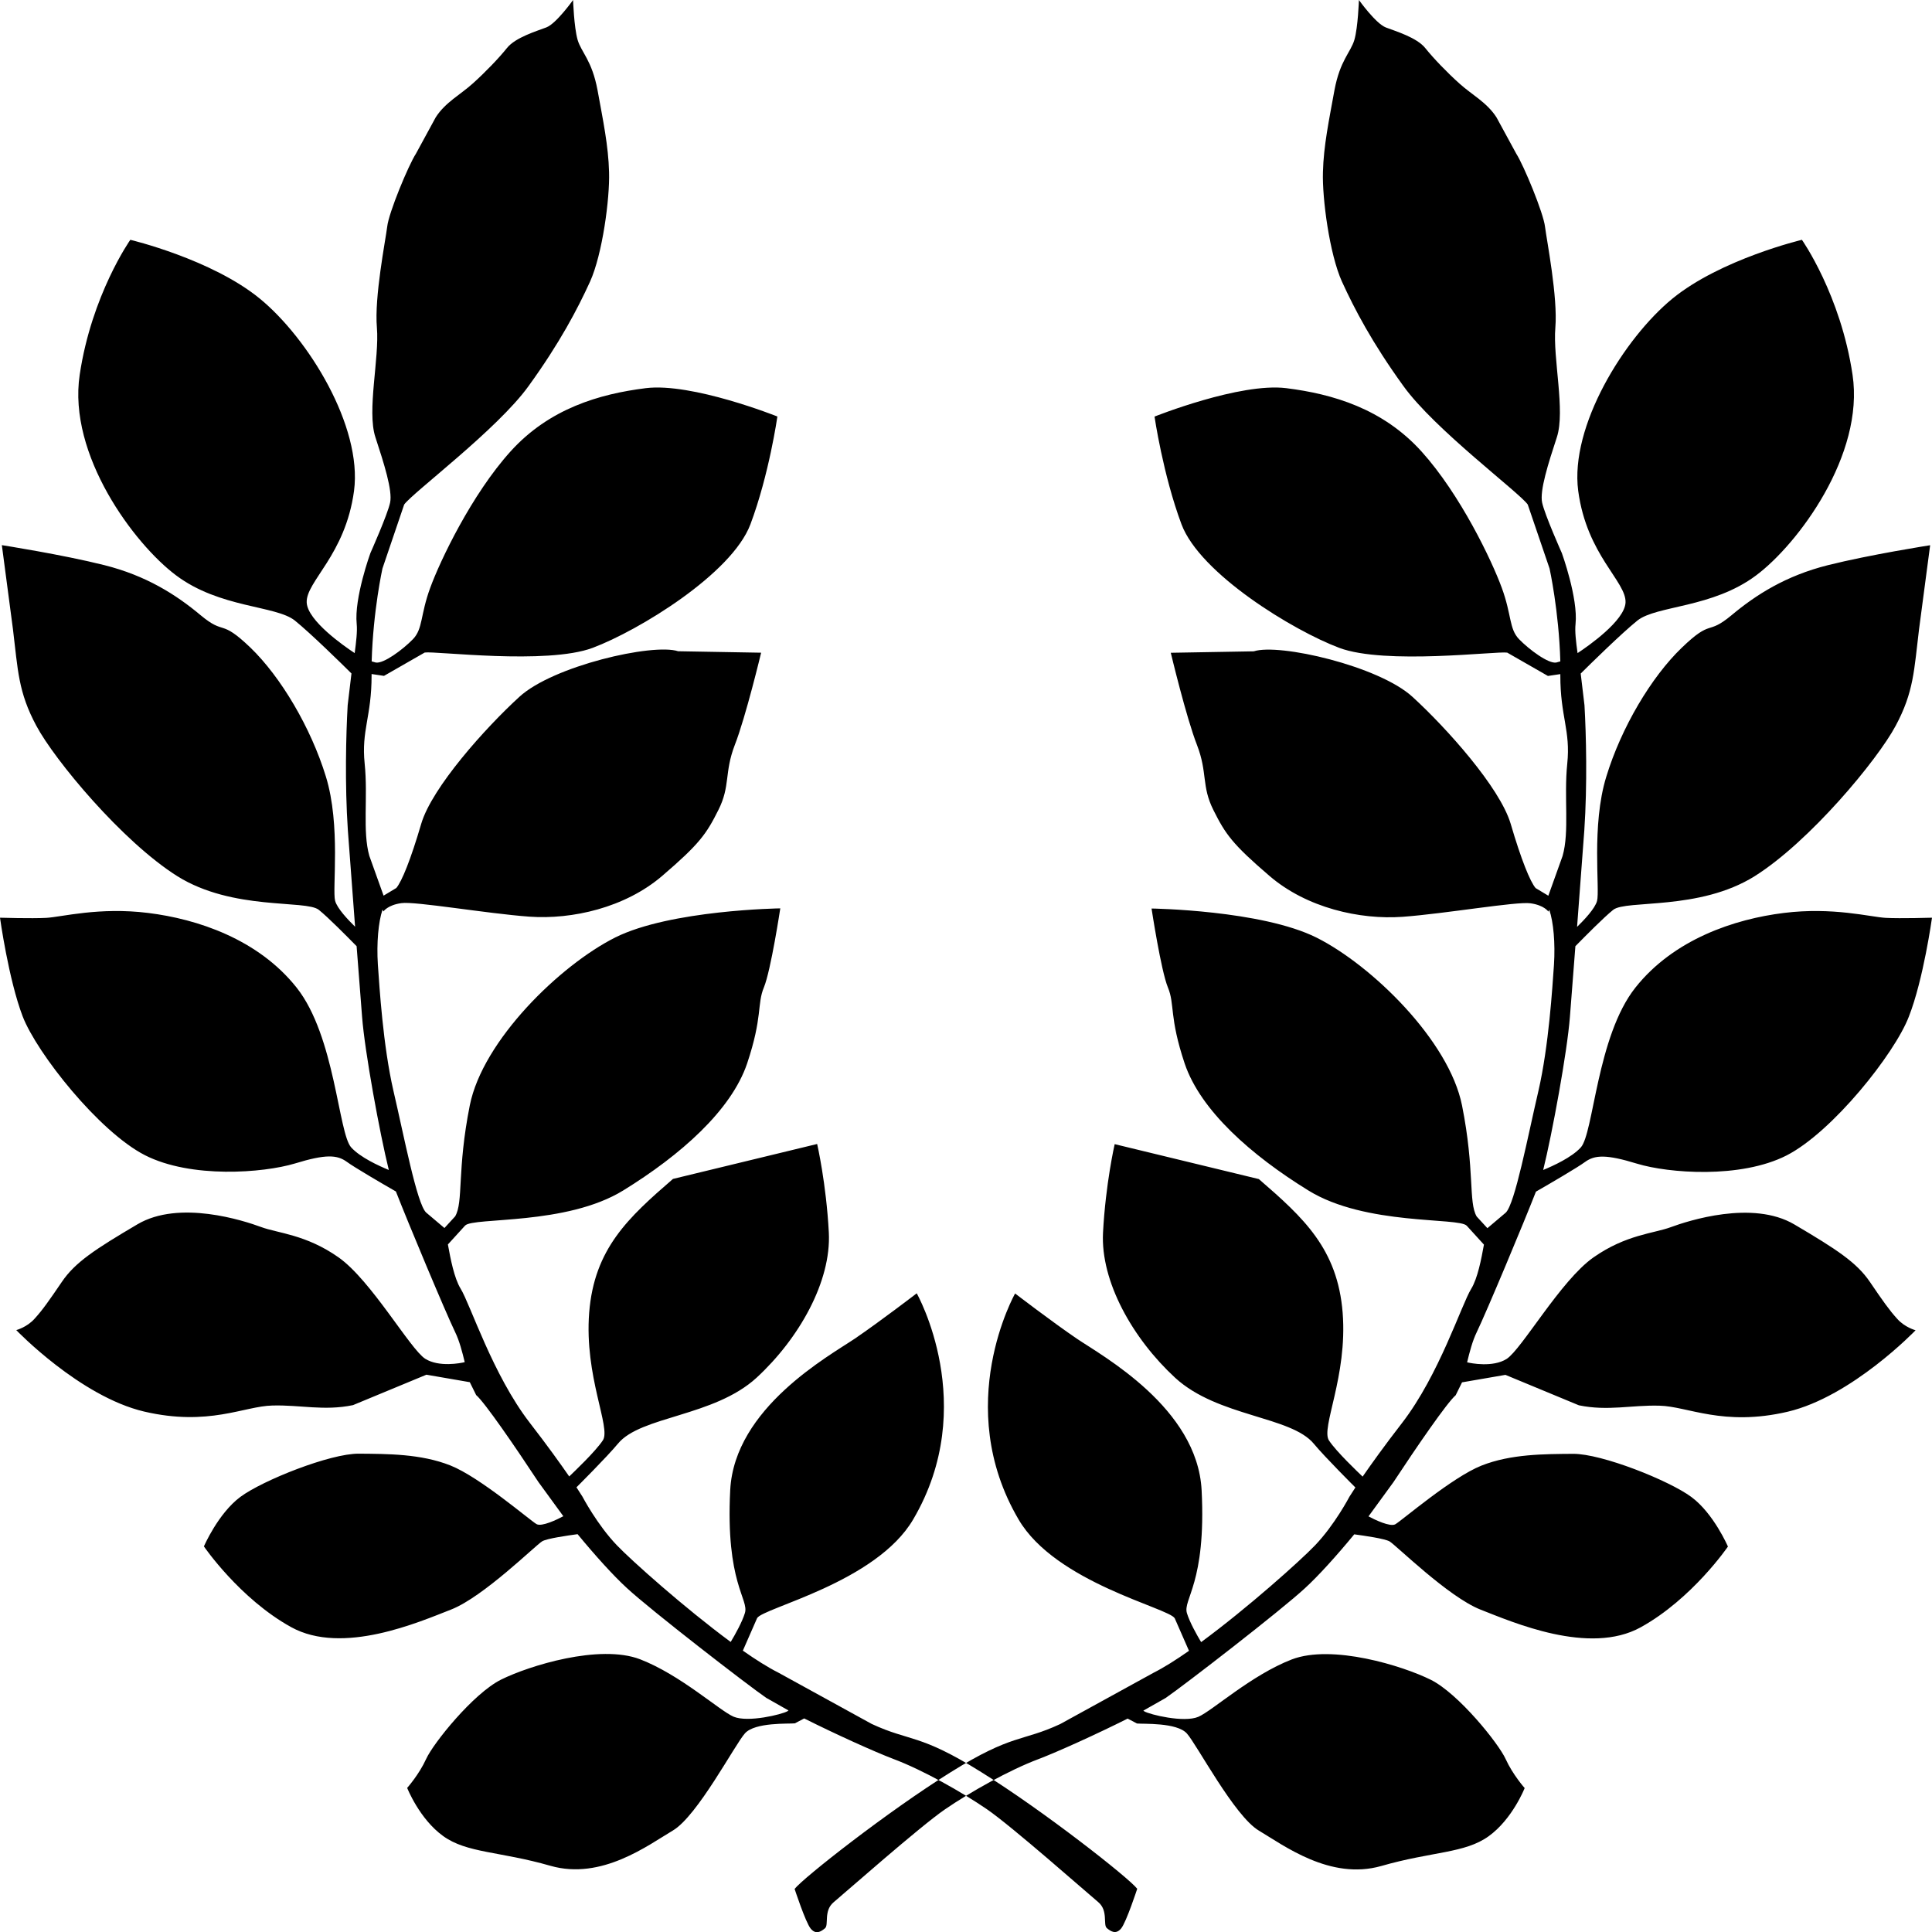
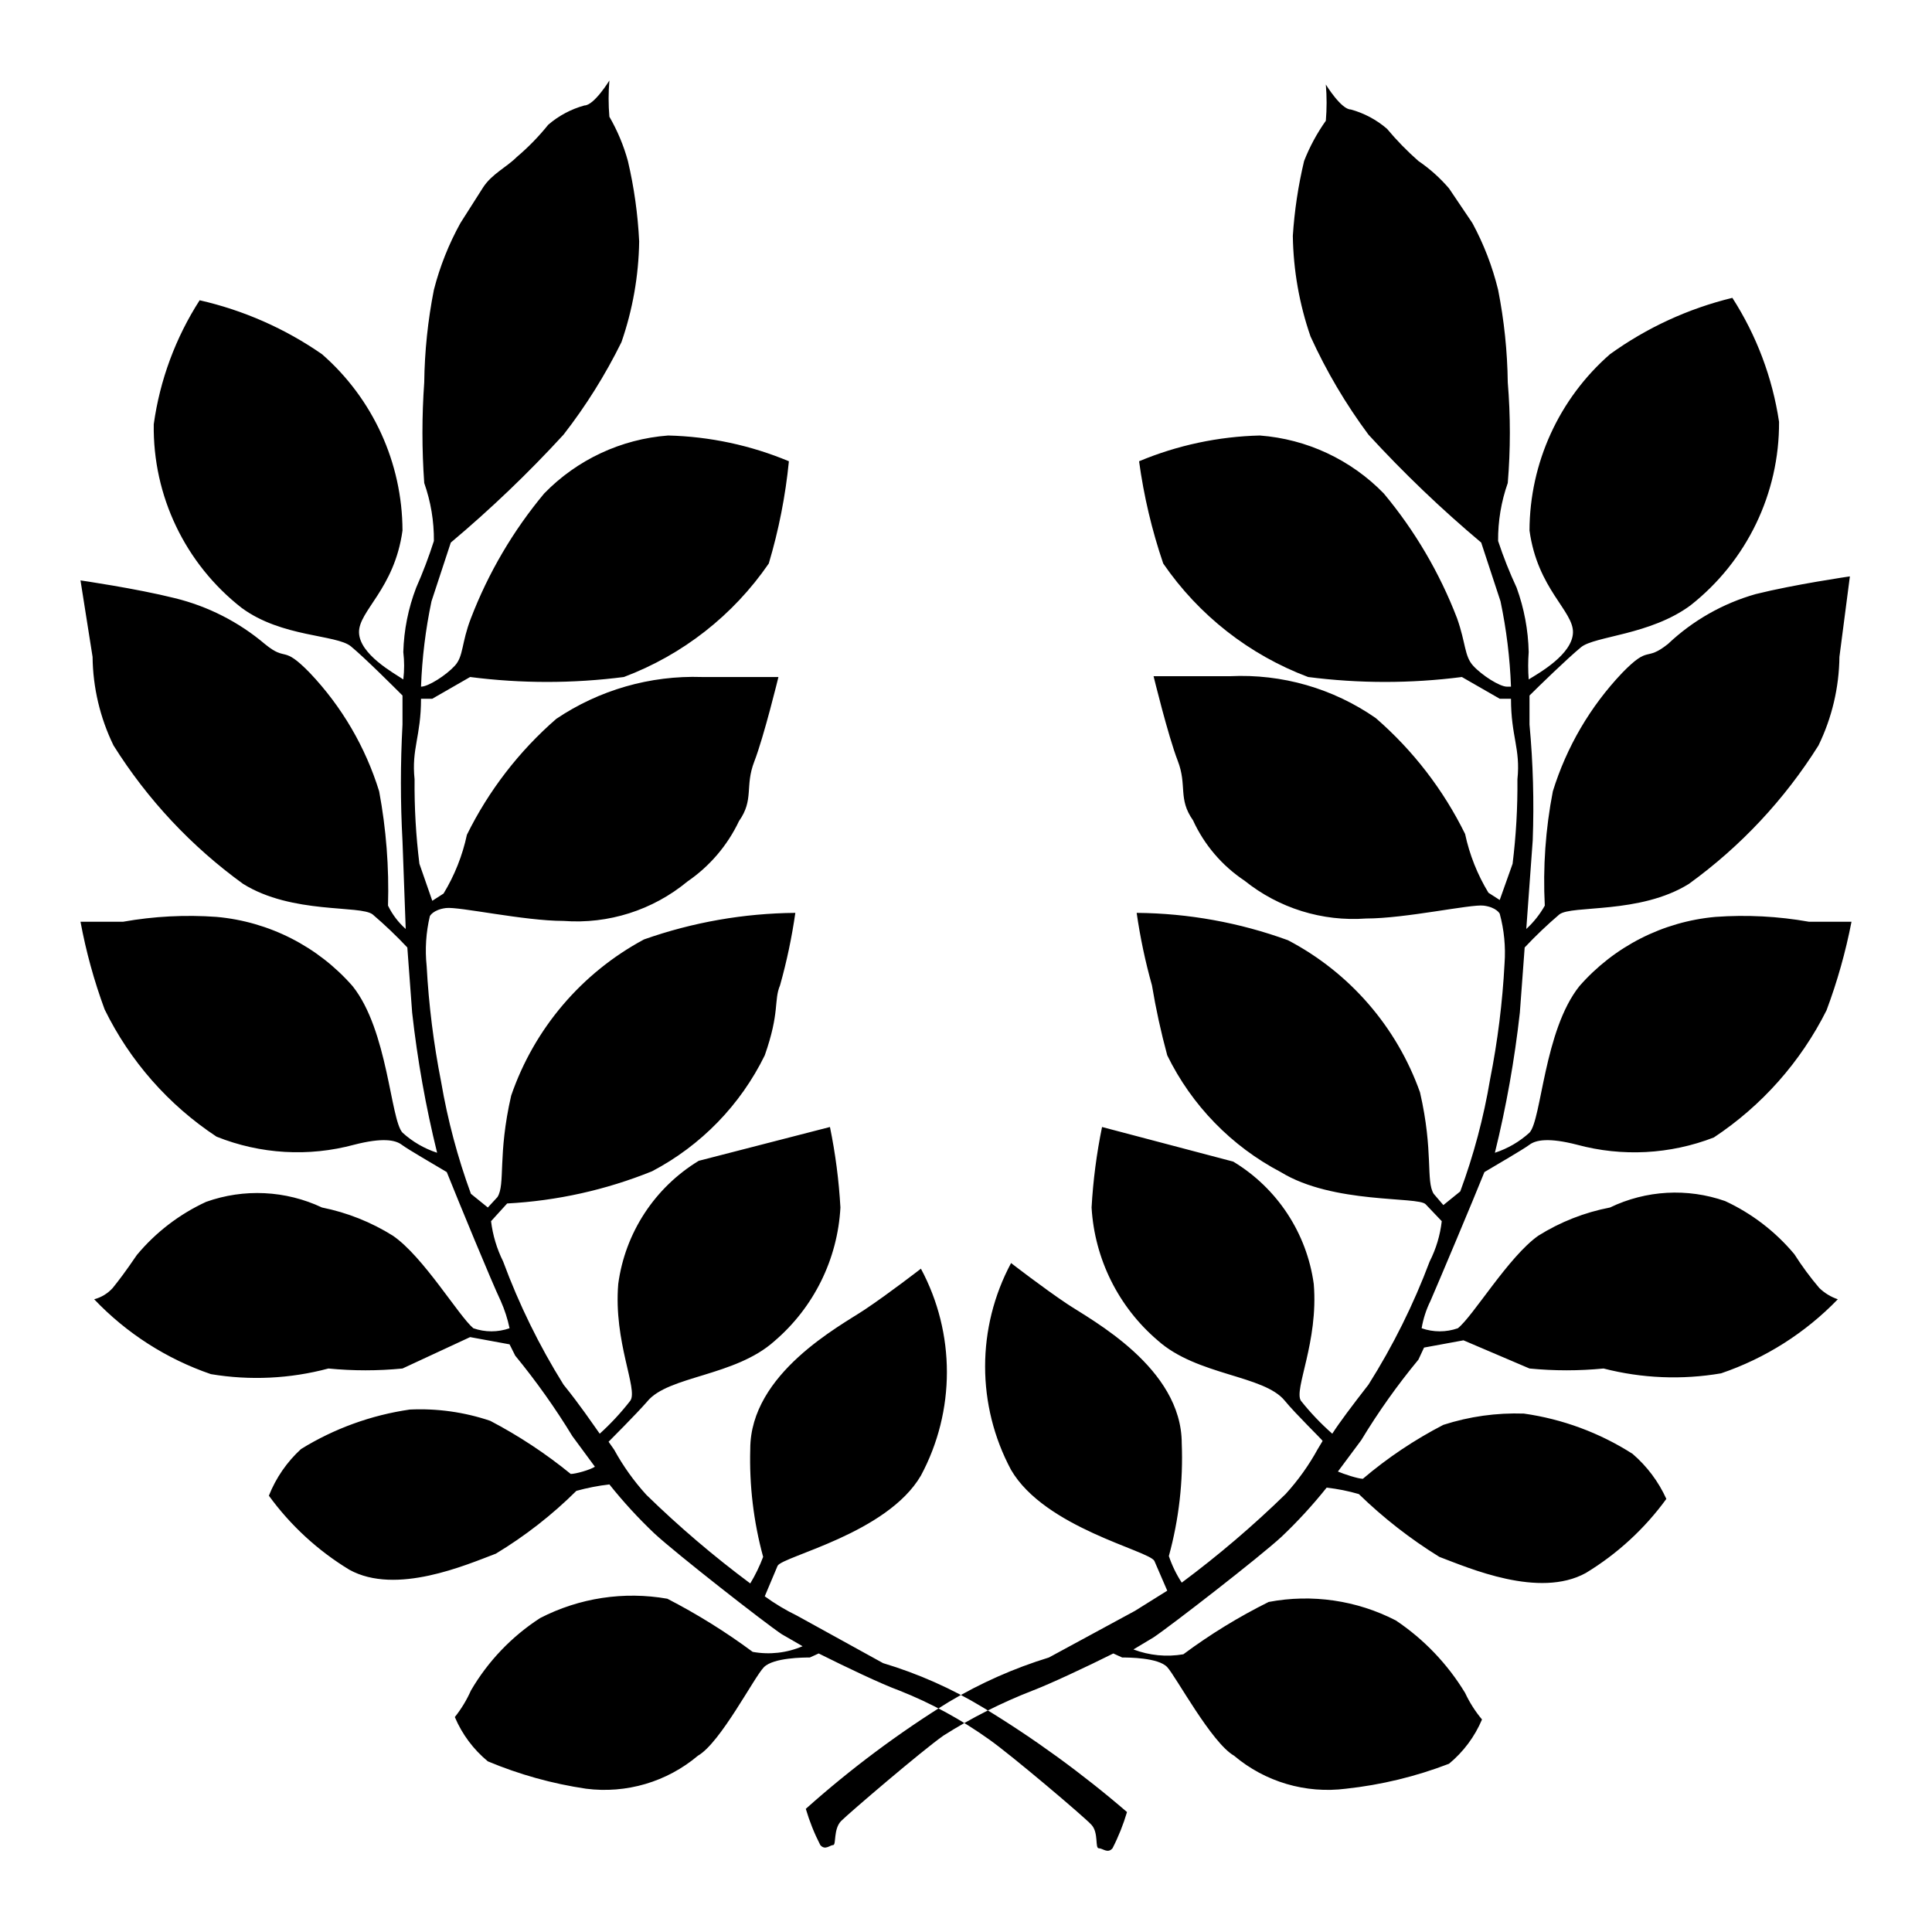
<svg xmlns="http://www.w3.org/2000/svg" viewBox="0 0 24 24" width="24" height="24">
-   <path d="M19.57 11.754c.122-.124.354-.359.47-.452.162-.127 1.068.013 1.756-.417.686-.431 1.527-1.446 1.752-1.868.227-.422.229-.693.291-1.2l.138-1.044s-.749.117-1.271.248c-.521.131-.891.366-1.198.623-.308.256-.236.036-.615.401-.381.365-.754.996-.939 1.603-.188.608-.077 1.404-.115 1.544-.025.094-.16.236-.248.322l.09-1.201c.038-.569.023-1.187.002-1.552l-.047-.394c.121-.12.508-.5.704-.658.237-.189.932-.154 1.476-.562.52-.389 1.346-1.496 1.197-2.491-.148-.995-.629-1.677-.629-1.677s-1.008.24-1.609.731c-.599.491-1.275 1.584-1.17 2.387.107.802.601 1.127.588 1.389-.012.225-.463.54-.596.627-.02-.144-.035-.271-.025-.362.033-.321-.17-.88-.17-.88s-.213-.477-.245-.627c-.032-.149.076-.487.183-.813.107-.328-.051-.981-.019-1.36.032-.378-.106-1.079-.128-1.253-.019-.172-.266-.767-.357-.908l-.246-.452c-.119-.186-.309-.283-.459-.419-.152-.136-.321-.311-.426-.442-.105-.131-.367-.209-.49-.256-.126-.049-.334-.341-.334-.341s-.011.335-.056.494c-.047.159-.178.253-.248.627-.068.375-.135.69-.143 1.018-.01.327.082 1.018.236 1.359.156.341.375.76.764 1.298.387.538 1.432 1.316 1.544 1.471l.271.795s.116.523.134 1.154l-.05.014c-.096.019-.338-.161-.463-.29-.125-.13-.09-.299-.214-.637-.124-.34-.516-1.161-.997-1.694-.482-.534-1.105-.715-1.68-.787-.575-.072-1.637.353-1.637.353s.105.722.335 1.338c.231.615 1.388 1.32 1.96 1.535.571.214 1.957.038 2.086.059l.506.29.154-.023v.014c-.001.515.129.684.086 1.099s.029.842-.058 1.146l-.177.494-.158-.095c-.068-.08-.178-.349-.31-.799-.134-.451-.797-1.19-1.218-1.575-.418-.385-1.66-.67-1.973-.567l-1.031.018s.191.802.326 1.147c.133.345.053.508.204.808.149.298.234.421.696.817.463.398 1.123.546 1.653.508.532-.039 1.419-.193 1.589-.168.172.024.222.103.222.103l.012-.022c.052.152.075.415.058.682-.02.284-.064 1.006-.193 1.567-.131.56-.291 1.403-.406 1.513l-.227.192v.002l-.134-.146c-.105-.179-.021-.571-.182-1.379-.161-.807-1.122-1.742-1.808-2.086-.686-.342-2.049-.361-2.049-.361s.117.771.203.98c.088.211.014.364.209.947.198.584.828 1.139 1.537 1.576.709.438 1.865.331 1.966.437l.214.235c-.032.177-.078.419-.158.549-.123.201-.398 1.068-.858 1.665-.224.289-.384.514-.491.668-.054-.052-.326-.309-.418-.449-.104-.156.232-.793.17-1.586-.063-.795-.486-1.181-1.041-1.661l-1.791-.434s-.113.491-.145 1.1c-.031.607.369 1.316.897 1.803.53.486 1.438.475 1.722.819.141.17.511.538.516.543l-.074.115s-.183.35-.429.606c-.179.187-.835.775-1.413 1.2-.059-.098-.143-.25-.176-.358-.055-.172.241-.371.182-1.529-.053-1.022-1.23-1.666-1.551-1.883-.318-.217-.766-.561-.766-.561s-.788 1.392.043 2.807c.459.786 1.869 1.1 1.94 1.228l.177.404c-.16.112-.312.208-.439.272l-1.161.638c-.479.223-.589.116-1.36.598-.773.48-1.834 1.314-1.939 1.45 0 0 .135.413.199.492.065.08.129.038.178-.003.051-.042-.02-.216.107-.323.129-.107 1.078-.946 1.386-1.156.31-.212.792-.485 1.16-.623.237-.09.727-.312 1.107-.503l.116.061c.077.008.493-.015.619.123.125.138.59 1.027.896 1.208.307.182.885.62 1.52.439.633-.182 1.038-.156 1.334-.37.295-.212.447-.598.447-.598s-.148-.166-.236-.36-.584-.812-.93-.985c-.348-.173-1.224-.445-1.727-.253-.504.195-.984.636-1.161.713-.179.076-.603-.028-.671-.068l-.012-.009.277-.157c.23-.158 1.431-1.086 1.732-1.365.166-.152.391-.401.611-.668.131.018.377.053.439.088.083.05.729.689 1.129.847.4.156 1.351.573 1.99.22.641-.354 1.084-1.003 1.084-1.003s-.176-.409-.453-.615-1.117-.54-1.471-.537c-.356.003-.77.001-1.137.146-.368.146-.99.683-1.071.729-.064.036-.257-.057-.333-.098l.309-.424c.289-.439.668-.991.774-1.081l.079-.16.539-.093.912.378c.361.075.654-.005 1.002.005.348.007.79.262 1.592.075.799-.188 1.589-1.012 1.589-1.012s-.134-.035-.229-.143c-.098-.108-.174-.216-.338-.457-.164-.242-.414-.405-.938-.714-.52-.308-1.324-.045-1.535.033-.209.078-.558.092-.963.377-.406.286-.889 1.139-1.077 1.26-.171.108-.444.054-.491.042.031-.128.066-.264.119-.373.119-.246.586-1.362.736-1.747.166-.095.52-.302.609-.368.121-.088.26-.098.648.021.388.118 1.284.189 1.857-.103.57-.292 1.342-1.264 1.518-1.723.182-.463.288-1.23.288-1.23s-.39.012-.575.002c-.188-.01-.656-.137-1.266-.061-.608.075-1.365.324-1.844.928-.479.605-.518 1.811-.678 1.985-.114.125-.344.229-.467.28.112-.452.299-1.469.332-1.902l.068-.878zM4.43 11.754c-.122-.124-.354-.359-.47-.452-.162-.127-1.068.013-1.756-.417-.686-.431-1.527-1.446-1.752-1.868-.227-.422-.229-.693-.291-1.2l-.138-1.045s.749.117 1.272.248c.521.131.891.366 1.198.623.308.256.236.036.617.401.379.365.752.996.938 1.602.188.608.077 1.404.115 1.544.025.094.16.236.248.322l-.09-1.201c-.038-.569-.023-1.186-.002-1.551l.047-.394c-.121-.12-.508-.5-.704-.658-.237-.188-.932-.153-1.475-.561-.52-.389-1.346-1.496-1.197-2.491.148-.995.629-1.677.629-1.677s1.01.24 1.609.731 1.275 1.584 1.17 2.387c-.108.802-.601 1.127-.588 1.389.012.225.463.54.596.627.019-.143.034-.271.025-.362-.033-.321.17-.88.17-.88s.213-.477.245-.627c.032-.15-.076-.487-.183-.814-.107-.328.051-.981.019-1.36-.033-.379.106-1.079.128-1.254.018-.172.265-.766.357-.907l.246-.452c.119-.186.309-.283.459-.419.152-.136.321-.311.426-.442.105-.131.367-.209.49-.256.123-.048.331-.34.331-.34s.011.335.056.494c.047.159.178.253.248.627.068.375.135.69.143 1.018.01.327-.082 1.018-.236 1.359-.156.341-.375.76-.764 1.298-.387.538-1.432 1.317-1.545 1.471l-.27.795s-.116.523-.134 1.154l.05.014c.096.019.338-.161.463-.29.125-.13.09-.299.214-.637.124-.34.516-1.161.997-1.694.482-.534 1.105-.715 1.68-.787.575-.072 1.636.352 1.636.352s-.103.722-.335 1.339c-.231.615-1.388 1.32-1.96 1.535-.571.213-1.957.037-2.086.058l-.506.29-.154-.023v.014c.001.515-.129.684-.086 1.099s-.029.842.058 1.146l.177.494.158-.095c.068-.08.178-.349.31-.799.134-.451.797-1.19 1.218-1.575.418-.385 1.66-.67 1.973-.567l1.031.018s-.192.801-.327 1.146c-.133.346-.053.509-.204.808-.149.298-.234.421-.696.817-.463.398-1.123.546-1.653.508-.532-.039-1.419-.193-1.589-.168-.172.024-.222.103-.222.103l-.012-.022c-.052.152-.075.415-.058.682.02.284.064 1.006.193 1.567.131.56.291 1.403.406 1.513l.227.192v.002l.134-.146c.105-.179.021-.571.182-1.379.161-.807 1.122-1.742 1.808-2.086.686-.342 2.049-.361 2.049-.361s-.117.771-.203.98c-.088.211-.014.364-.209.947-.198.584-.828 1.139-1.537 1.576-.709.438-1.863.331-1.966.437l-.214.235c.032.177.078.419.158.549.123.201.398 1.068.858 1.665.224.289.384.514.491.668.054-.052.326-.309.418-.449.104-.156-.232-.793-.17-1.586.063-.795.486-1.181 1.041-1.661l1.791-.434s.113.491.145 1.1c.031.607-.369 1.316-.897 1.803-.53.486-1.438.475-1.722.819-.141.17-.511.538-.516.543l.074.115s.183.35.429.606c.179.187.837.775 1.413 1.2.059-.098.143-.25.176-.358.055-.172-.241-.371-.182-1.529.053-1.022 1.23-1.666 1.551-1.883.318-.217.766-.561.766-.561s.788 1.392-.043 2.807c-.459.786-1.869 1.1-1.94 1.228l-.177.404c.16.112.312.208.439.272l1.161.638c.479.223.589.116 1.36.598.773.48 1.834 1.314 1.939 1.45 0 0-.135.413-.199.492-.065.08-.129.038-.178-.003-.051-.042.02-.216-.107-.323-.129-.107-1.078-.946-1.386-1.156-.31-.212-.792-.485-1.16-.623-.237-.09-.727-.312-1.107-.503l-.116.061c-.077.008-.493-.015-.619.123-.125.138-.59 1.027-.896 1.208-.307.182-.885.62-1.52.439-.633-.182-1.038-.156-1.334-.37-.295-.212-.447-.598-.447-.598s.148-.166.236-.36.584-.812.93-.985c.348-.173 1.224-.445 1.727-.253.504.195.984.636 1.161.713.179.076.603-.028.671-.068l.012-.009-.277-.157c-.23-.158-1.431-1.086-1.732-1.365-.166-.152-.391-.401-.611-.668-.131.018-.377.053-.439.088-.083.05-.729.689-1.129.847-.4.156-1.351.573-1.99.22-.641-.354-1.084-1.003-1.084-1.003s.176-.409.453-.615 1.117-.54 1.471-.537c.356.003.77.001 1.137.146.368.146.99.683 1.071.729.064.036.257-.057.333-.098l-.309-.424c-.289-.439-.668-.991-.774-1.081l-.079-.16-.539-.093-.912.378c-.361.075-.654-.005-1.002.005-.348.007-.79.262-1.592.075-.799-.188-1.589-1.012-1.589-1.012s.134-.035.229-.143c.098-.108.174-.216.338-.457.164-.242.414-.405.938-.714.52-.308 1.324-.045 1.535.033.209.078.558.092.963.377.406.286.889 1.139 1.077 1.26.171.108.444.054.491.042-.031-.128-.066-.264-.119-.373-.119-.246-.586-1.362-.736-1.747-.166-.095-.52-.302-.609-.368-.121-.088-.26-.098-.648.021-.391.117-1.288.188-1.861-.104-.57-.292-1.34-1.264-1.518-1.723-.176-.46-.282-1.227-.282-1.227s.39.012.575.002c.188-.01.656-.137 1.266-.061.608.075 1.365.324 1.844.928.479.605.518 1.811.678 1.985.114.125.344.229.467.28-.112-.452-.299-1.469-.332-1.902l-.068-.878z" />
+   <path d="M18.94,11.77a5.42,5.42,0,0,1,.43-.41c.15-.12,1,0,1.61-.38a6.17,6.17,0,0,0,1.61-1.72,2.58,2.58,0,0,0,.26-1.1l.13-1s-.69.1-1.17.22A2.63,2.63,0,0,0,20.72,8c-.29.23-.22,0-.57.36a3.74,3.74,0,0,0-.86,1.47,5.86,5.86,0,0,0-.1,1.42,1.17,1.17,0,0,1-.23.29l.08-1.1A11.1,11.1,0,0,0,19,9l0-.36c.11-.11.47-.46.64-.6s.86-.15,1.36-.52a2.88,2.88,0,0,0,1.1-2.28,3.92,3.92,0,0,0-.58-1.54A4.36,4.36,0,0,0,20,4.4,2.92,2.92,0,0,0,19,6.59c.1.73.55,1,.54,1.27s-.42.5-.55.58a2.25,2.25,0,0,1,0-.34,2.5,2.5,0,0,0-.15-.8,5.32,5.32,0,0,1-.23-.58A2.11,2.11,0,0,1,18.73,6a7.54,7.54,0,0,0,0-1.25,6.34,6.34,0,0,0-.12-1.15,3.48,3.48,0,0,0-.32-.83L18,2.34A1.93,1.93,0,0,0,17.62,2a3.63,3.63,0,0,1-.39-.4,1.16,1.16,0,0,0-.45-.24c-.12,0-.31-.31-.31-.31a2.66,2.66,0,0,1,0,.45A2.33,2.33,0,0,0,16.2,2a5.53,5.53,0,0,0-.14.93,4,4,0,0,0,.22,1.25A6.68,6.68,0,0,0,17,5.4,14.93,14.93,0,0,0,18.4,6.74l.24.73a6.27,6.27,0,0,1,.13,1.06h-.05c-.09,0-.31-.14-.42-.26s-.09-.28-.2-.59a5.5,5.5,0,0,0-.91-1.55,2.4,2.4,0,0,0-1.54-.72,4.15,4.15,0,0,0-1.5.32A6.77,6.77,0,0,0,14.45,7a3.81,3.81,0,0,0,1.8,1.41,7.47,7.47,0,0,0,1.91,0l.47.27.14,0h0c0,.47.12.62.08,1a8,8,0,0,1-.06,1.05l-.16.45-.14-.09a2.35,2.35,0,0,1-.29-.73,4.58,4.58,0,0,0-1.11-1.44,2.92,2.92,0,0,0-1.81-.52h-.95s.18.74.3,1.05,0,.47.19.74a1.8,1.8,0,0,0,.64.75,2.16,2.16,0,0,0,1.51.47c.49,0,1.3-.18,1.46-.16s.2.1.2.1v0a1.85,1.85,0,0,1,.06.62,10.12,10.12,0,0,1-.18,1.44,7.67,7.67,0,0,1-.37,1.39l-.21.17h0l-.12-.14c-.1-.16,0-.52-.17-1.26A3.43,3.43,0,0,0,16,11.68a5.62,5.62,0,0,0-1.88-.34,7,7,0,0,0,.19.9,8.88,8.88,0,0,0,.19.87,3.25,3.25,0,0,0,1.41,1.45c.65.4,1.71.3,1.8.4l.2.21a1.47,1.47,0,0,1-.15.5A8.39,8.39,0,0,1,17,17.2c-.21.27-.36.47-.45.61a3.19,3.19,0,0,1-.39-.41c-.09-.14.22-.73.16-1.45a2.11,2.11,0,0,0-1-1.52L13.69,14a6.89,6.89,0,0,0-.13,1,2.35,2.35,0,0,0,.82,1.65c.49.44,1.32.43,1.58.75.13.16.47.49.47.5l-.06.1a2.9,2.9,0,0,1-.4.56,12.73,12.73,0,0,1-1.29,1.1,1.44,1.44,0,0,1-.16-.33,4.6,4.6,0,0,0,.16-1.4c0-.94-1.12-1.53-1.42-1.73s-.7-.51-.7-.51a2.72,2.72,0,0,0,0,2.57c.42.72,1.71,1,1.78,1.13l.16.37-.4.25-1.07.58a5.68,5.68,0,0,0-1.24.55,12.72,12.72,0,0,0-1.78,1.33,2.59,2.59,0,0,0,.18.45c.06.07.12,0,.16,0s0-.2.1-.3,1-.87,1.27-1.06A6.42,6.42,0,0,1,12.83,21c.21-.08.66-.29,1-.46l.11.05c.07,0,.45,0,.56.12s.55.94.83,1.1a1.8,1.8,0,0,0,1.39.41A5.08,5.08,0,0,0,18,21.91a1.44,1.44,0,0,0,.41-.55,1.51,1.51,0,0,1-.21-.33,2.88,2.88,0,0,0-.86-.9,2.45,2.45,0,0,0-1.58-.23,7,7,0,0,0-1.06.65,1.18,1.18,0,0,1-.62-.06h0l.25-.15c.21-.14,1.32-1,1.59-1.25a6,6,0,0,0,.56-.61,2.33,2.33,0,0,1,.4.08,5.84,5.84,0,0,0,1,.78c.37.14,1.24.52,1.82.2a3.45,3.45,0,0,0,1-.92,1.62,1.62,0,0,0-.42-.56,3.39,3.39,0,0,0-1.35-.5,2.93,2.93,0,0,0-1,.14,5.3,5.3,0,0,0-1,.67c-.06,0-.24-.06-.31-.09l.29-.39a8.36,8.36,0,0,1,.71-1l.07-.15.49-.09L19,17a4.72,4.72,0,0,0,.92,0,3.49,3.49,0,0,0,1.46.06,3.65,3.65,0,0,0,1.45-.92A.61.61,0,0,1,22.6,16a3.81,3.81,0,0,1-.31-.42,2.48,2.48,0,0,0-.86-.66A1.87,1.87,0,0,0,20,15a2.6,2.6,0,0,0-.89.35c-.37.26-.81,1-1,1.15a.68.68,0,0,1-.45,0,1.23,1.23,0,0,1,.11-.34c.1-.23.53-1.25.67-1.6.15-.09.48-.28.56-.34s.24-.09.59,0a2.73,2.73,0,0,0,1.7-.09,4.09,4.09,0,0,0,1.4-1.58A6.89,6.89,0,0,0,23,11.45s-.36,0-.53,0a4.7,4.7,0,0,0-1.16-.06,2.55,2.55,0,0,0-1.69.86c-.44.55-.47,1.66-.62,1.82a1.18,1.18,0,0,1-.43.25,13.53,13.53,0,0,0,.31-1.74l.06-.81Zm-13.88,0a5.42,5.42,0,0,0-.43-.41c-.15-.12-1,0-1.61-.38A6.17,6.17,0,0,1,1.41,9.26a2.58,2.58,0,0,1-.26-1.1L1,7.21s.69.1,1.17.22A2.74,2.74,0,0,1,3.29,8c.28.23.21,0,.56.36a3.74,3.74,0,0,1,.86,1.47,6.66,6.66,0,0,1,.11,1.42.93.93,0,0,0,.22.29L5,10.45A13.32,13.32,0,0,1,5,9l0-.36c-.11-.11-.46-.46-.64-.61S3.5,7.92,3,7.55A2.84,2.84,0,0,1,1.91,5.27a3.82,3.82,0,0,1,.57-1.54A4.36,4.36,0,0,1,4,4.4,2.92,2.92,0,0,1,5,6.59c-.1.73-.55,1-.54,1.27s.43.5.55.58a1.42,1.42,0,0,0,0-.34,2.42,2.42,0,0,1,.16-.8,5.77,5.77,0,0,0,.22-.58A2.11,2.11,0,0,0,5.27,6a8.8,8.8,0,0,1,0-1.25,6.34,6.34,0,0,1,.12-1.15,3.51,3.51,0,0,1,.33-.83L6,2.33c.11-.17.29-.25.42-.38a2.91,2.91,0,0,0,.39-.4,1.16,1.16,0,0,1,.45-.24c.12,0,.31-.31.31-.31a2.66,2.66,0,0,0,0,.45A2.33,2.33,0,0,1,7.8,2,5.53,5.53,0,0,1,7.94,3a4,4,0,0,1-.22,1.25A6.68,6.68,0,0,1,7,5.4,14.93,14.93,0,0,1,5.6,6.74l-.24.73a6.27,6.27,0,0,0-.13,1.06h0c.09,0,.31-.14.42-.26s.08-.28.2-.59a5.5,5.5,0,0,1,.91-1.55,2.4,2.4,0,0,1,1.54-.72,4.15,4.15,0,0,1,1.5.32A6.77,6.77,0,0,1,9.55,7a3.81,3.81,0,0,1-1.8,1.41,7.47,7.47,0,0,1-1.91,0l-.47.27-.14,0v0c0,.47-.12.62-.08,1a7.94,7.94,0,0,0,.06,1.05l.16.46.14-.09a2.35,2.35,0,0,0,.29-.73A4.61,4.61,0,0,1,6.91,8.93a3.06,3.06,0,0,1,1.81-.52l.95,0s-.18.74-.3,1.05,0,.47-.19.74a1.89,1.89,0,0,1-.64.75A2.16,2.16,0,0,1,7,11.44c-.49,0-1.3-.18-1.46-.16s-.2.1-.2.1v0A1.85,1.85,0,0,0,5.3,12a10.29,10.29,0,0,0,.18,1.44,7.93,7.93,0,0,0,.37,1.39l.21.17h0l.12-.13c.1-.16,0-.52.17-1.26A3.49,3.49,0,0,1,8,11.67a5.79,5.79,0,0,1,1.88-.33,7,7,0,0,1-.19.9c-.08.19,0,.33-.19.87A3.23,3.23,0,0,1,8.1,14.55a5.6,5.6,0,0,1-1.8.4l-.2.22a1.54,1.54,0,0,0,.15.5A8.39,8.39,0,0,0,7,17.2c.21.26.35.47.45.61a3.19,3.19,0,0,0,.38-.41c.1-.14-.21-.73-.15-1.45a2.12,2.12,0,0,1,1-1.53L10.31,14a6.87,6.87,0,0,1,.13,1,2.35,2.35,0,0,1-.82,1.66c-.49.44-1.32.43-1.58.75-.13.15-.47.49-.48.5l.07.1a2.9,2.9,0,0,0,.4.56,12.73,12.73,0,0,0,1.29,1.1,2,2,0,0,0,.16-.33A4.6,4.6,0,0,1,9.32,18c0-.94,1.12-1.53,1.42-1.73s.7-.51.7-.51a2.72,2.72,0,0,1,0,2.57c-.42.72-1.71,1-1.78,1.12l-.16.38a2.63,2.63,0,0,0,.4.24l1.07.59a5.4,5.4,0,0,1,1.24.55A13.39,13.39,0,0,1,14,22.51a2.59,2.59,0,0,1-.18.45c-.06.07-.12,0-.17,0s0-.19-.09-.29-1-.87-1.27-1.06A5.22,5.22,0,0,0,11.17,21c-.22-.08-.66-.29-1-.46l-.11.05c-.07,0-.45,0-.57.12s-.54.94-.82,1.1a1.8,1.8,0,0,1-1.39.41,5.08,5.08,0,0,1-1.22-.34,1.44,1.44,0,0,1-.41-.55A1.51,1.51,0,0,0,5.85,21a2.68,2.68,0,0,1,.86-.9,2.5,2.5,0,0,1,1.58-.24,7.7,7.7,0,0,1,1.06.66,1.08,1.08,0,0,0,.62-.07h0l-.26-.15c-.21-.14-1.31-1-1.58-1.25a6,6,0,0,1-.56-.61,2.71,2.71,0,0,0-.41.08,5.34,5.34,0,0,1-1,.78c-.37.14-1.24.52-1.82.2a3.45,3.45,0,0,1-1-.92A1.57,1.57,0,0,1,3.74,18a3.54,3.54,0,0,1,1.35-.49,2.72,2.72,0,0,1,1,.14,5.94,5.94,0,0,1,1,.66c.06,0,.24-.05.3-.09l-.28-.38a8.73,8.73,0,0,0-.71-1l-.07-.14-.49-.09L5,17a4.71,4.71,0,0,1-.92,0,3.45,3.45,0,0,1-1.46.07,3.62,3.62,0,0,1-1.45-.93A.47.47,0,0,0,1.4,16c.08-.1.15-.19.3-.41a2.46,2.46,0,0,1,.86-.66A1.89,1.89,0,0,1,4,15a2.64,2.64,0,0,1,.88.35c.38.26.82,1,1,1.15a.68.68,0,0,0,.45,0,1.69,1.69,0,0,0-.11-.34c-.11-.23-.53-1.25-.67-1.6-.15-.09-.48-.28-.56-.34s-.24-.09-.59,0a2.7,2.7,0,0,1-1.71-.1,4,4,0,0,1-1.39-1.58A6.64,6.64,0,0,1,1,11.45s.36,0,.53,0a4.7,4.7,0,0,1,1.16-.06,2.55,2.55,0,0,1,1.69.86c.44.55.47,1.66.62,1.82a1.18,1.18,0,0,0,.43.25,13.53,13.53,0,0,1-.31-1.74Z" />
</svg>
